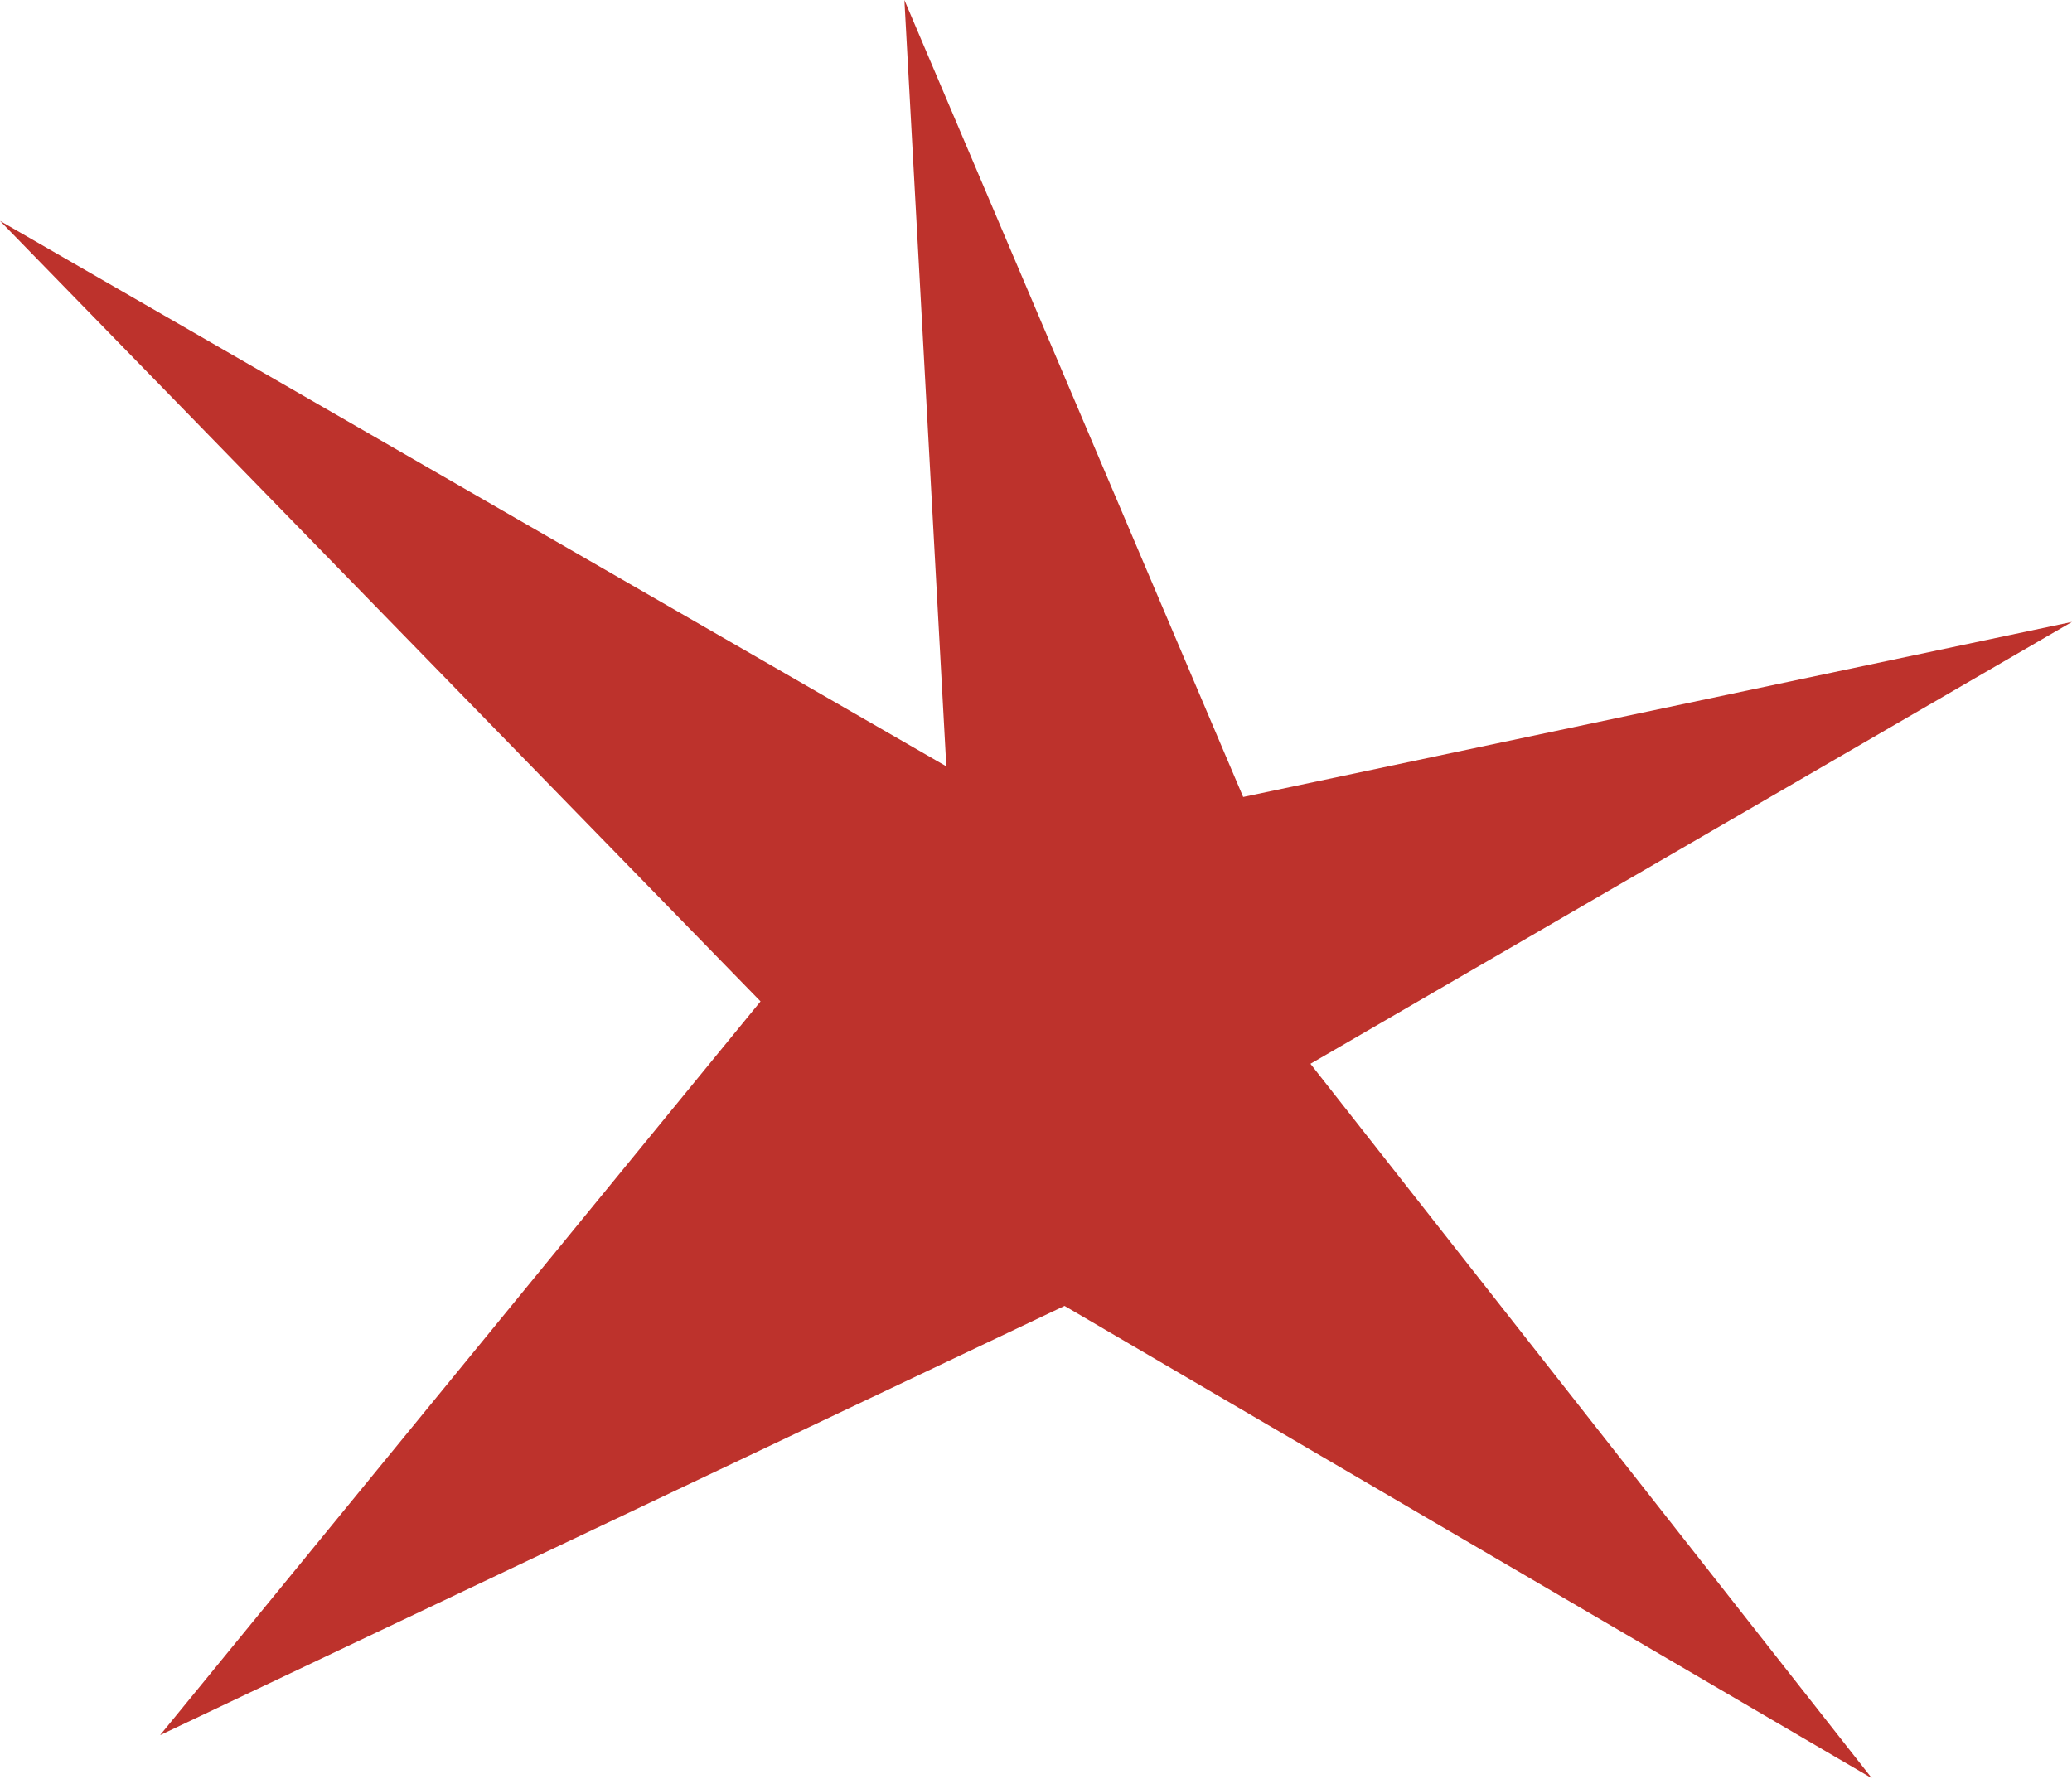
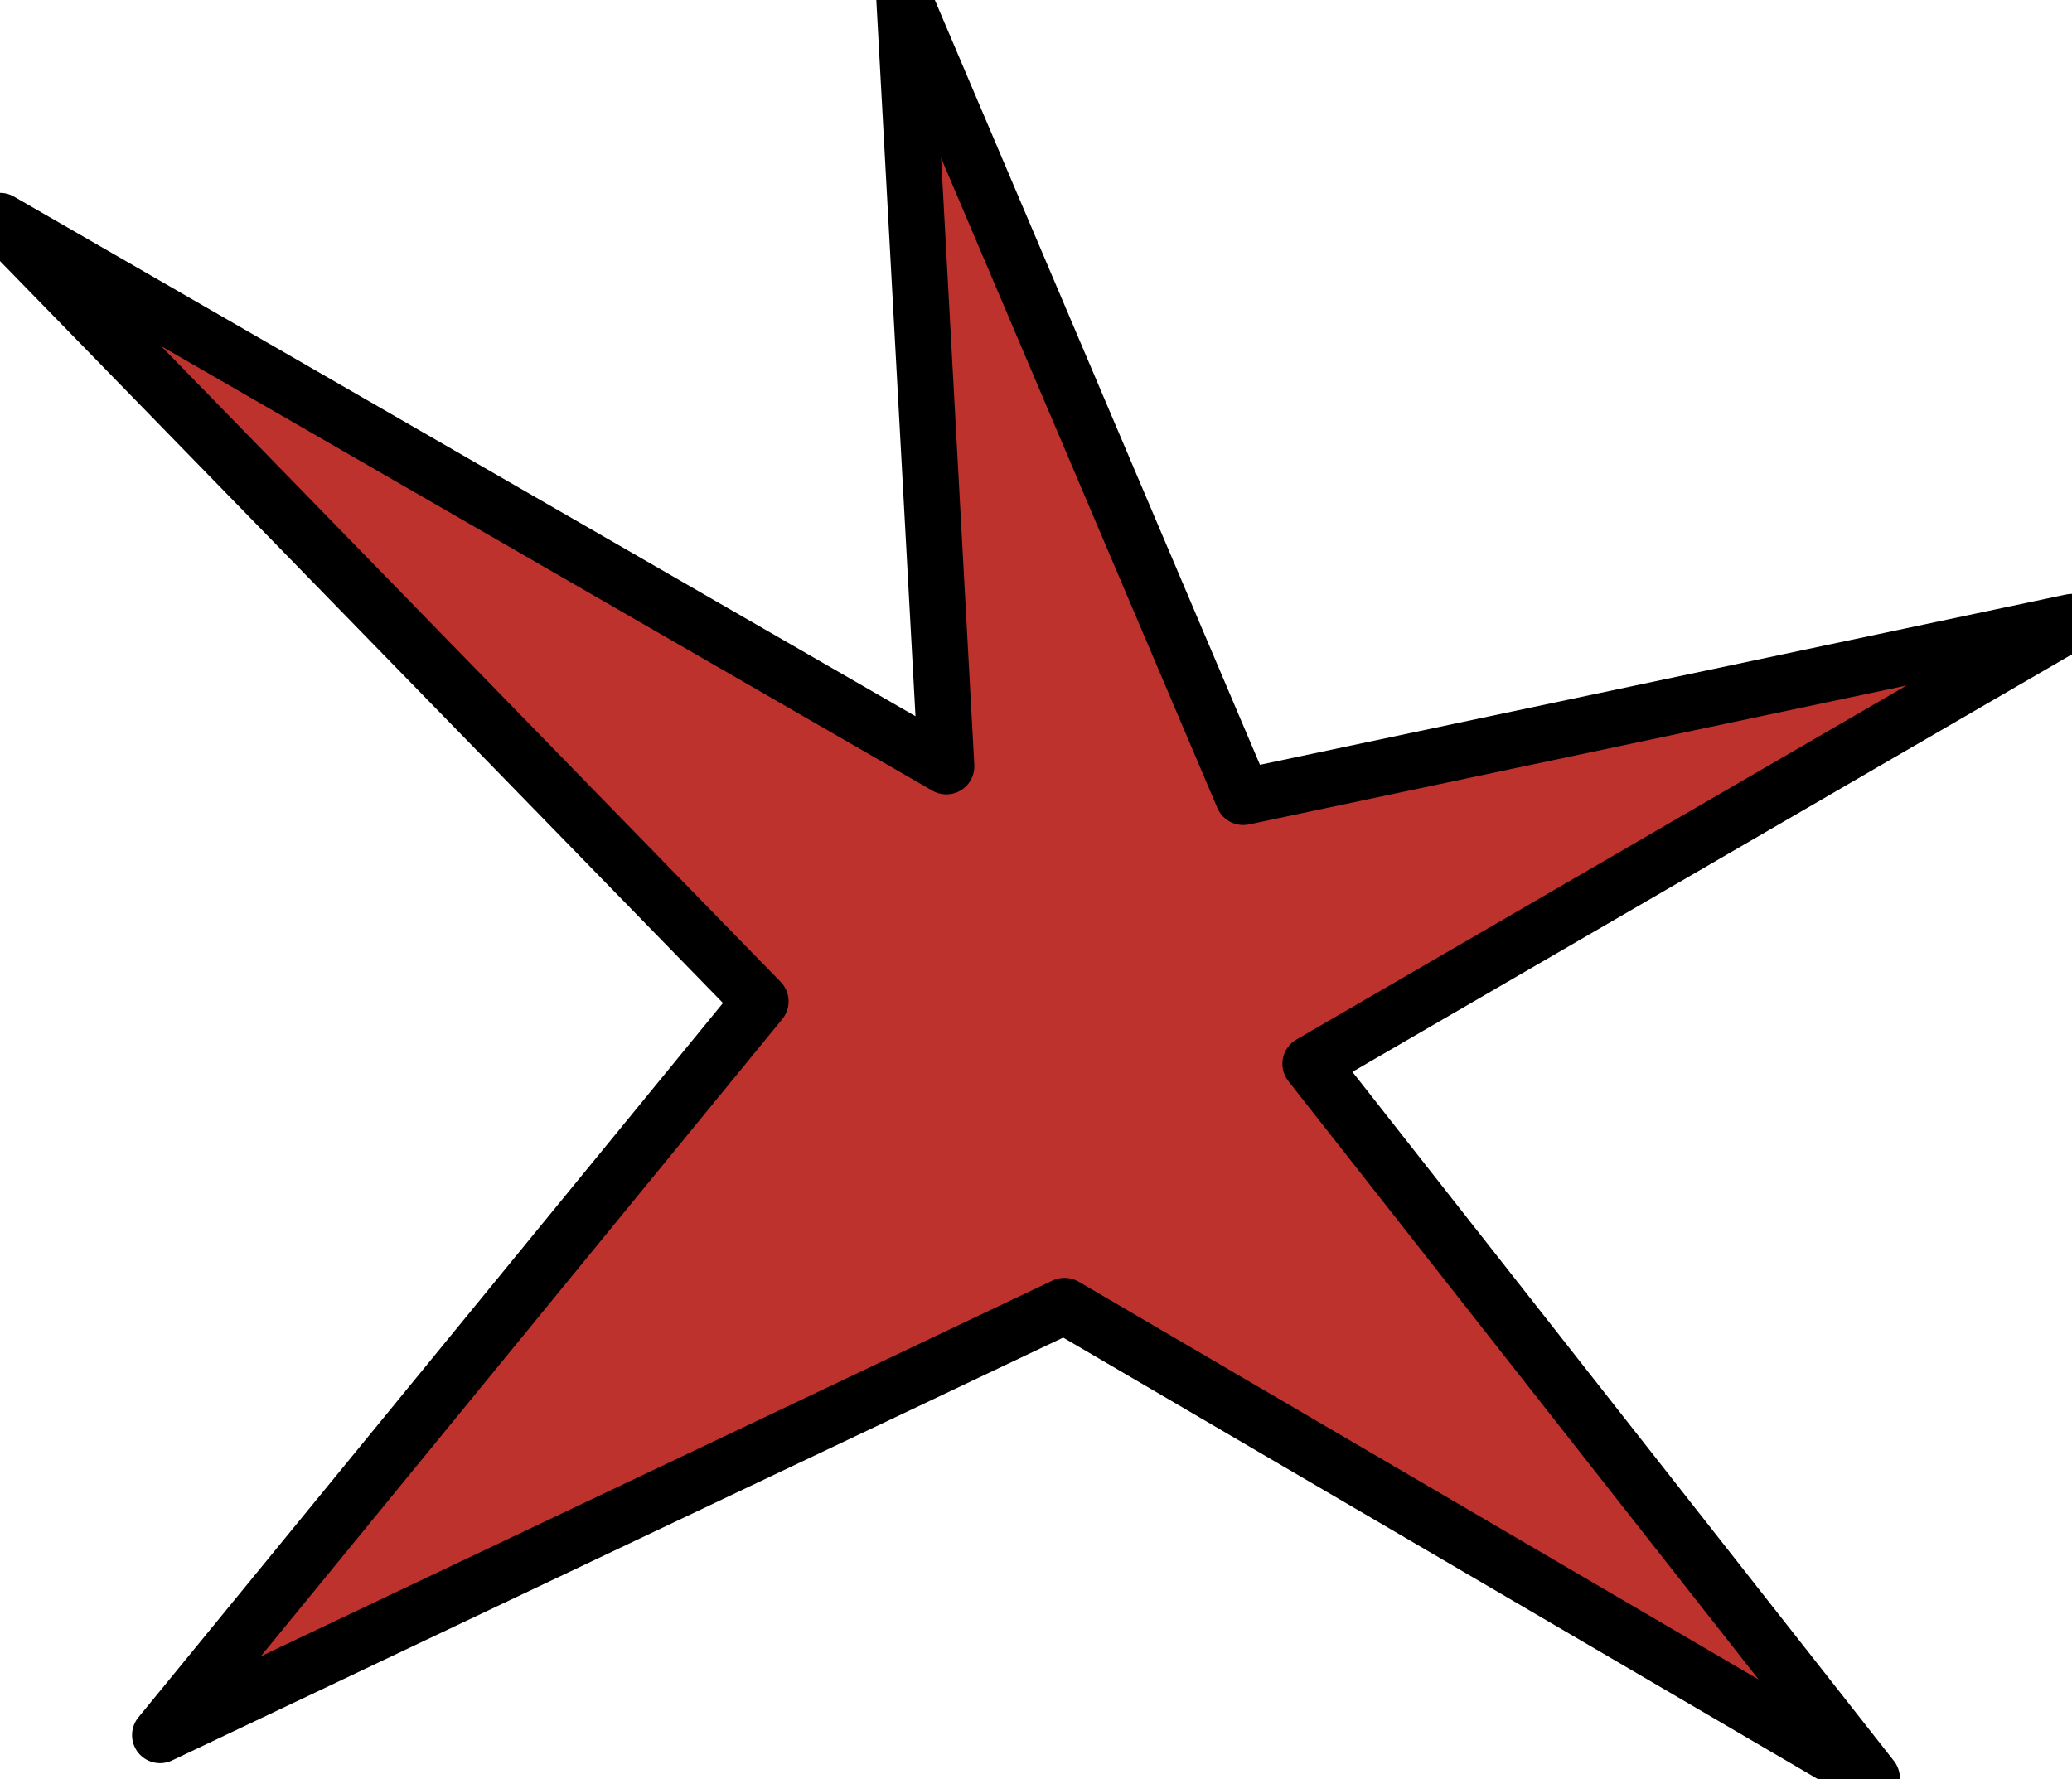
<svg xmlns="http://www.w3.org/2000/svg" id="Camada_1" data-name="Camada 1" viewBox="0 0 665.16 570.99">
  <defs>
    <style>
      .cls-1 {
        fill: #bd322c;
+         stroke: #000000;
+         stroke-width: 18;
+         stroke-linejoin: round;
      }
    </style>
  </defs>
  <polygon class="cls-1" points="290.33 0 399.09 255.91 665.16 199.69 420.68 341.59 600.91 570.99 341.74 419.33 51.39 557.15 244.15 321.55 0 70.93 303.79 246.07 290.33 0" />
</svg>
